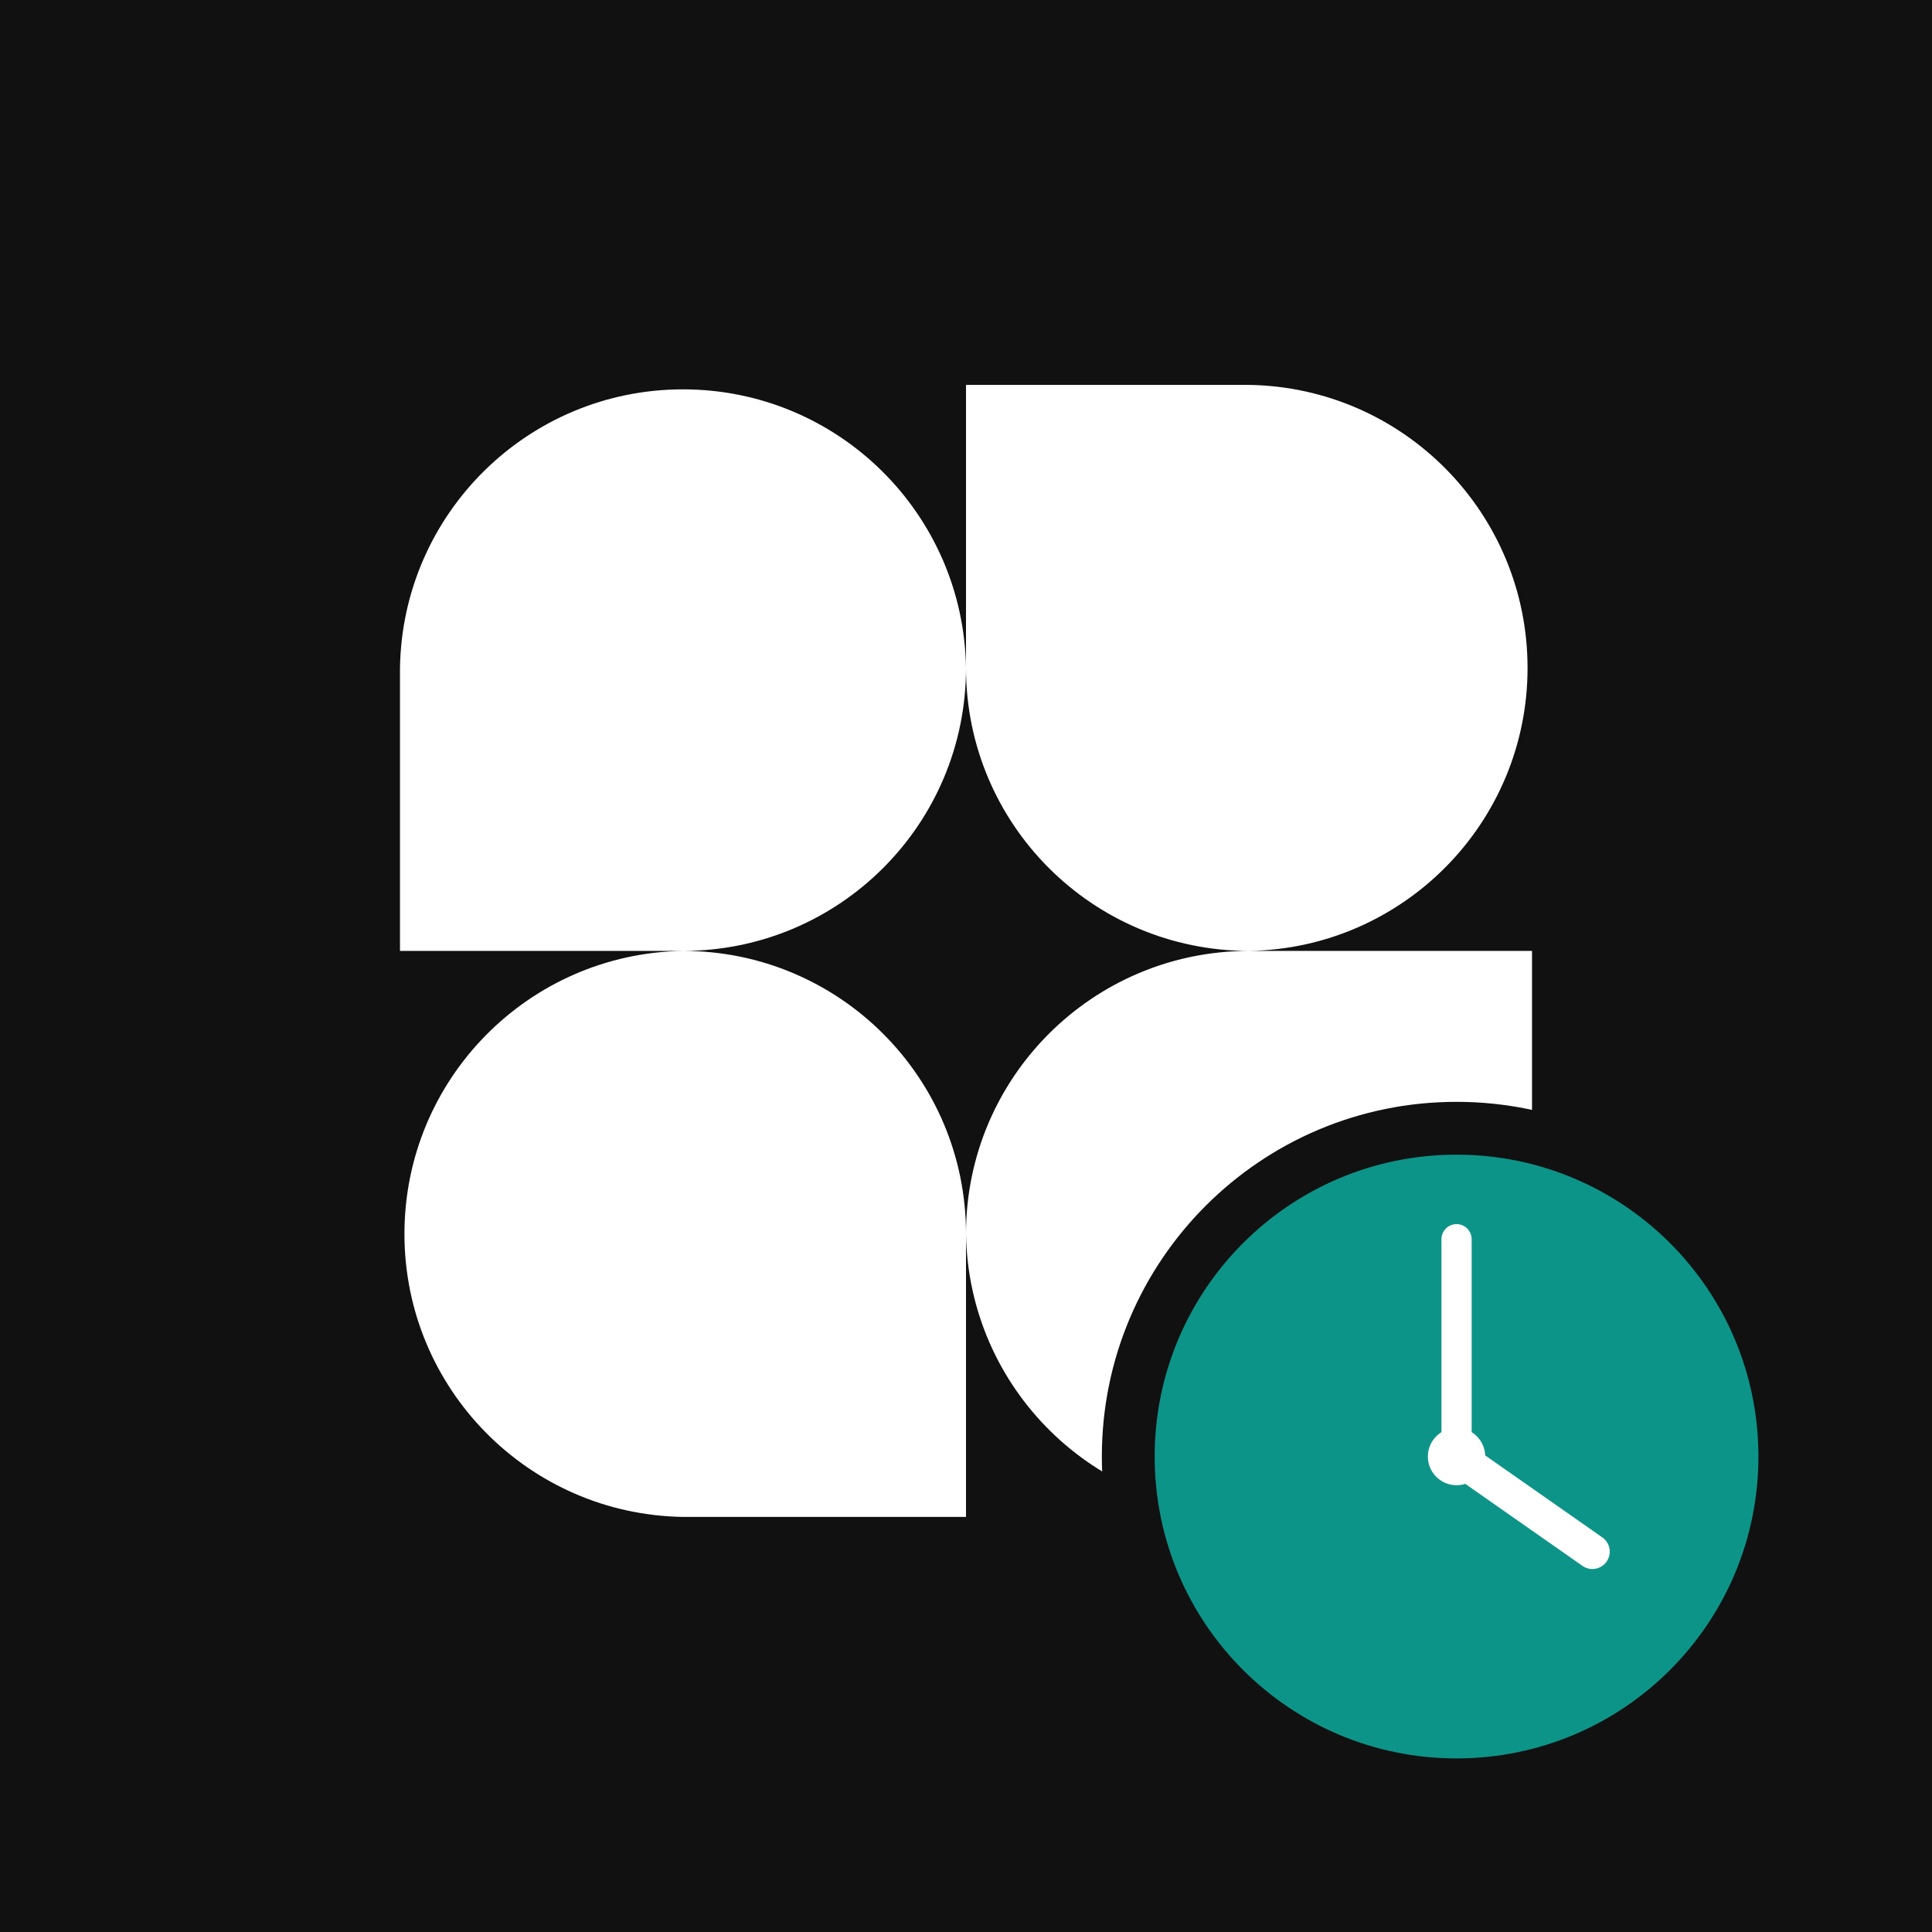
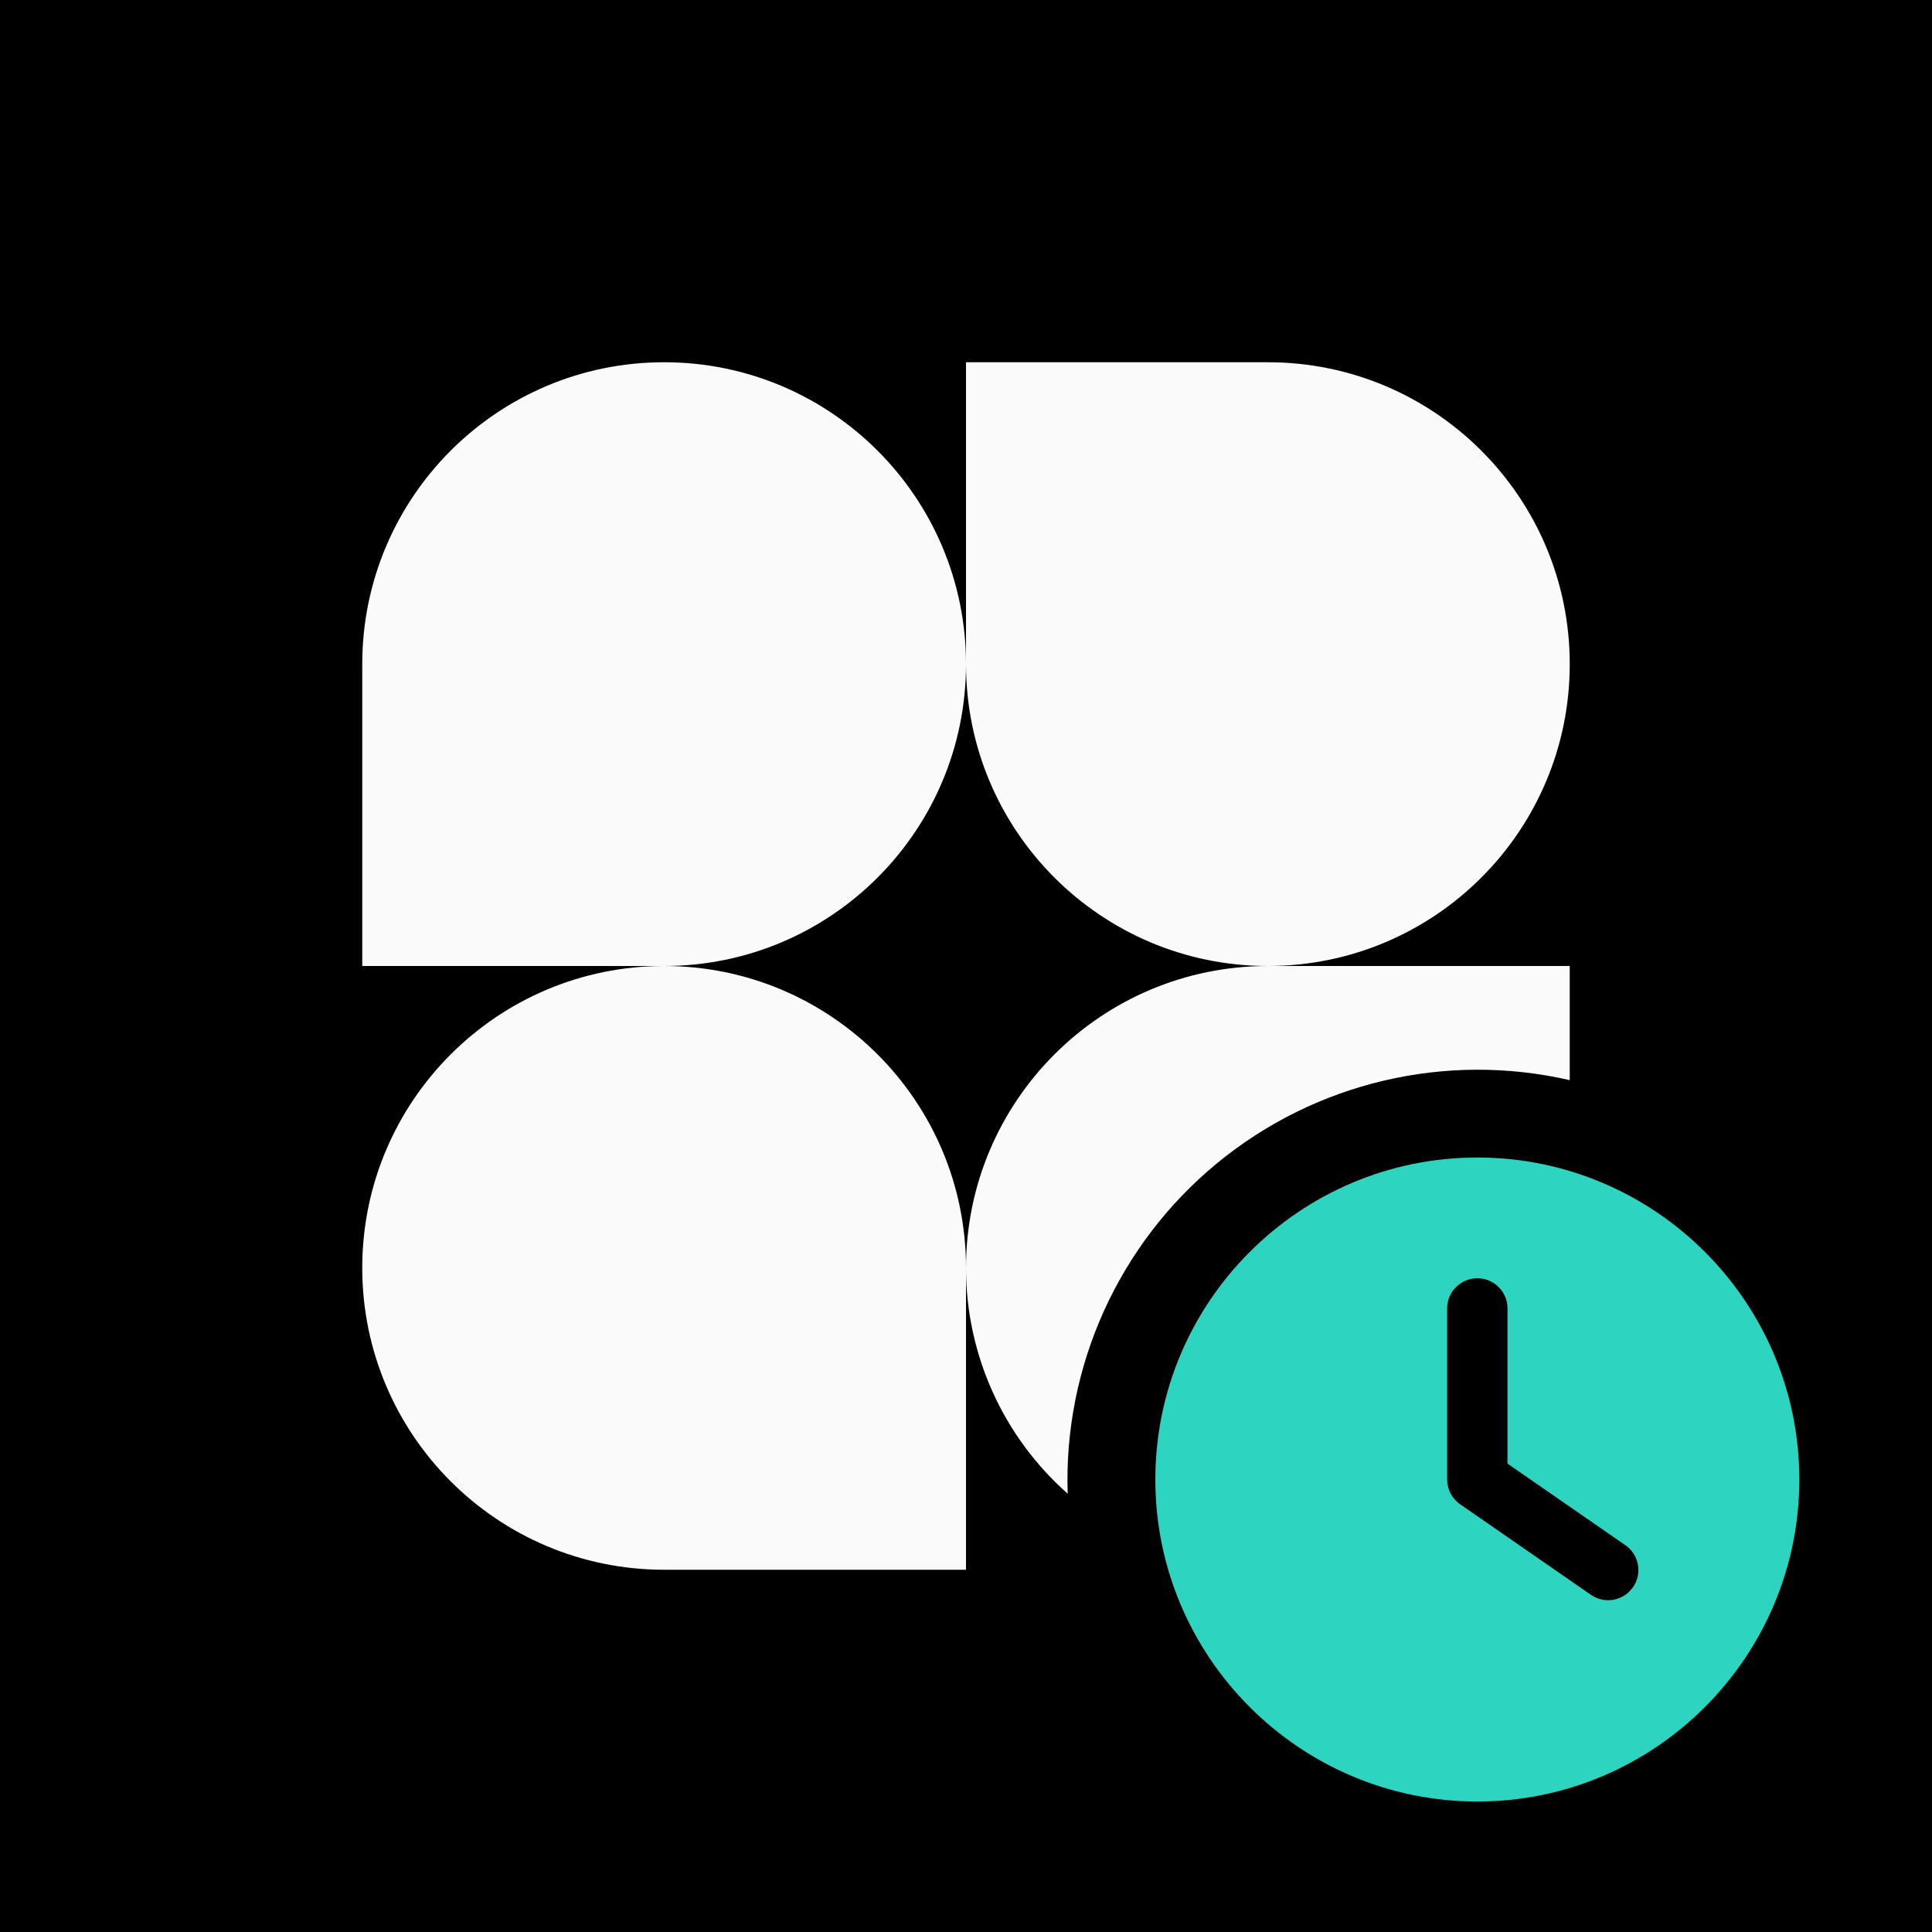
- <svg xmlns="http://www.w3.org/2000/svg" viewBox="0 0 512 512" width="512" height="512">
-   <rect width="512" height="512" fill="#111111" />
-   <g transform="translate(106.00,102.00) scale(1.5)">
-     <path fill="#ffffff" d="M50.006 100C22.695 100.431 0.788 122.683 0.788 150.006C0.788 177.317 22.695 199.569 50.006 200H100V149.994C100.431 177.305 122.683 199.212 150.006 199.212C177.317 199.212 199.569 177.305 200 149.994V100H149.994C177.305 99.569 199.212 77.317 199.212 50.006C199.212 22.683 177.305 0.431 149.994 0H100V50.006C99.569 22.695 77.317 0.788 50.006 0.788C22.683 0.788 0.431 22.695 0 50.006V100H50.006ZM50.006 100C77.625 99.988 100 77.625 100 50.006C100 77.625 122.375 99.988 149.994 100C122.375 100.012 100 122.375 100 149.994C100 122.375 77.625 100 50.006 100Z" />
-   </g>
-   <circle cx="386" cy="386" r="94" fill="#111111" />
-   <circle cx="386" cy="386" r="80" fill="#0d9488" />
-   <line x1="386" y1="386" x2="386" y2="328.4" stroke="#ffffff" stroke-width="8" stroke-linecap="round" />
-   <line x1="386" y1="386" x2="422.0" y2="411.2" stroke="#ffffff" stroke-width="9.2" stroke-linecap="round" />
-   <circle cx="386" cy="386" r="7.6" fill="#ffffff" />
+ <svg xmlns="http://www.w3.org/2000/svg" width="24" height="24" fill="none" viewBox="0 0 24 24">
+   <path fill="#000" d="M0 0h24v24H0z" />
+   <path fill="#2DD4BF" d="M18.352 14.379c-2.206 0-4 1.794-4 4 0 2.205 1.794 4 4 4 2.205 0 4-1.795 4-4 0-2.206-1.795-4-4-4Zm1.933 5.338a.375.375 0 0 1-.521.095l-1.625-1.125a.374.374 0 0 1-.162-.308v-2.125a.375.375 0 0 1 .75 0v1.928l1.464 1.013c.17.118.213.352.095.522Z" />
+   <path fill="#FAFAFA" d="M15.75 4.5a3.75 3.75 0 0 1 0 7.5h3.75v1.418a5.098 5.098 0 0 0-6.237 5.137A3.74 3.74 0 0 1 12 15.75v3.75H8.25a3.75 3.75 0 0 1 0-7.5H4.5V8.25a3.75 3.75 0 1 1 7.5 0V4.5h3.75ZM12 8.25A3.75 3.75 0 0 1 8.25 12 3.75 3.75 0 0 1 12 15.75 3.75 3.75 0 0 1 15.75 12 3.75 3.75 0 0 1 12 8.25Z" />
</svg>
